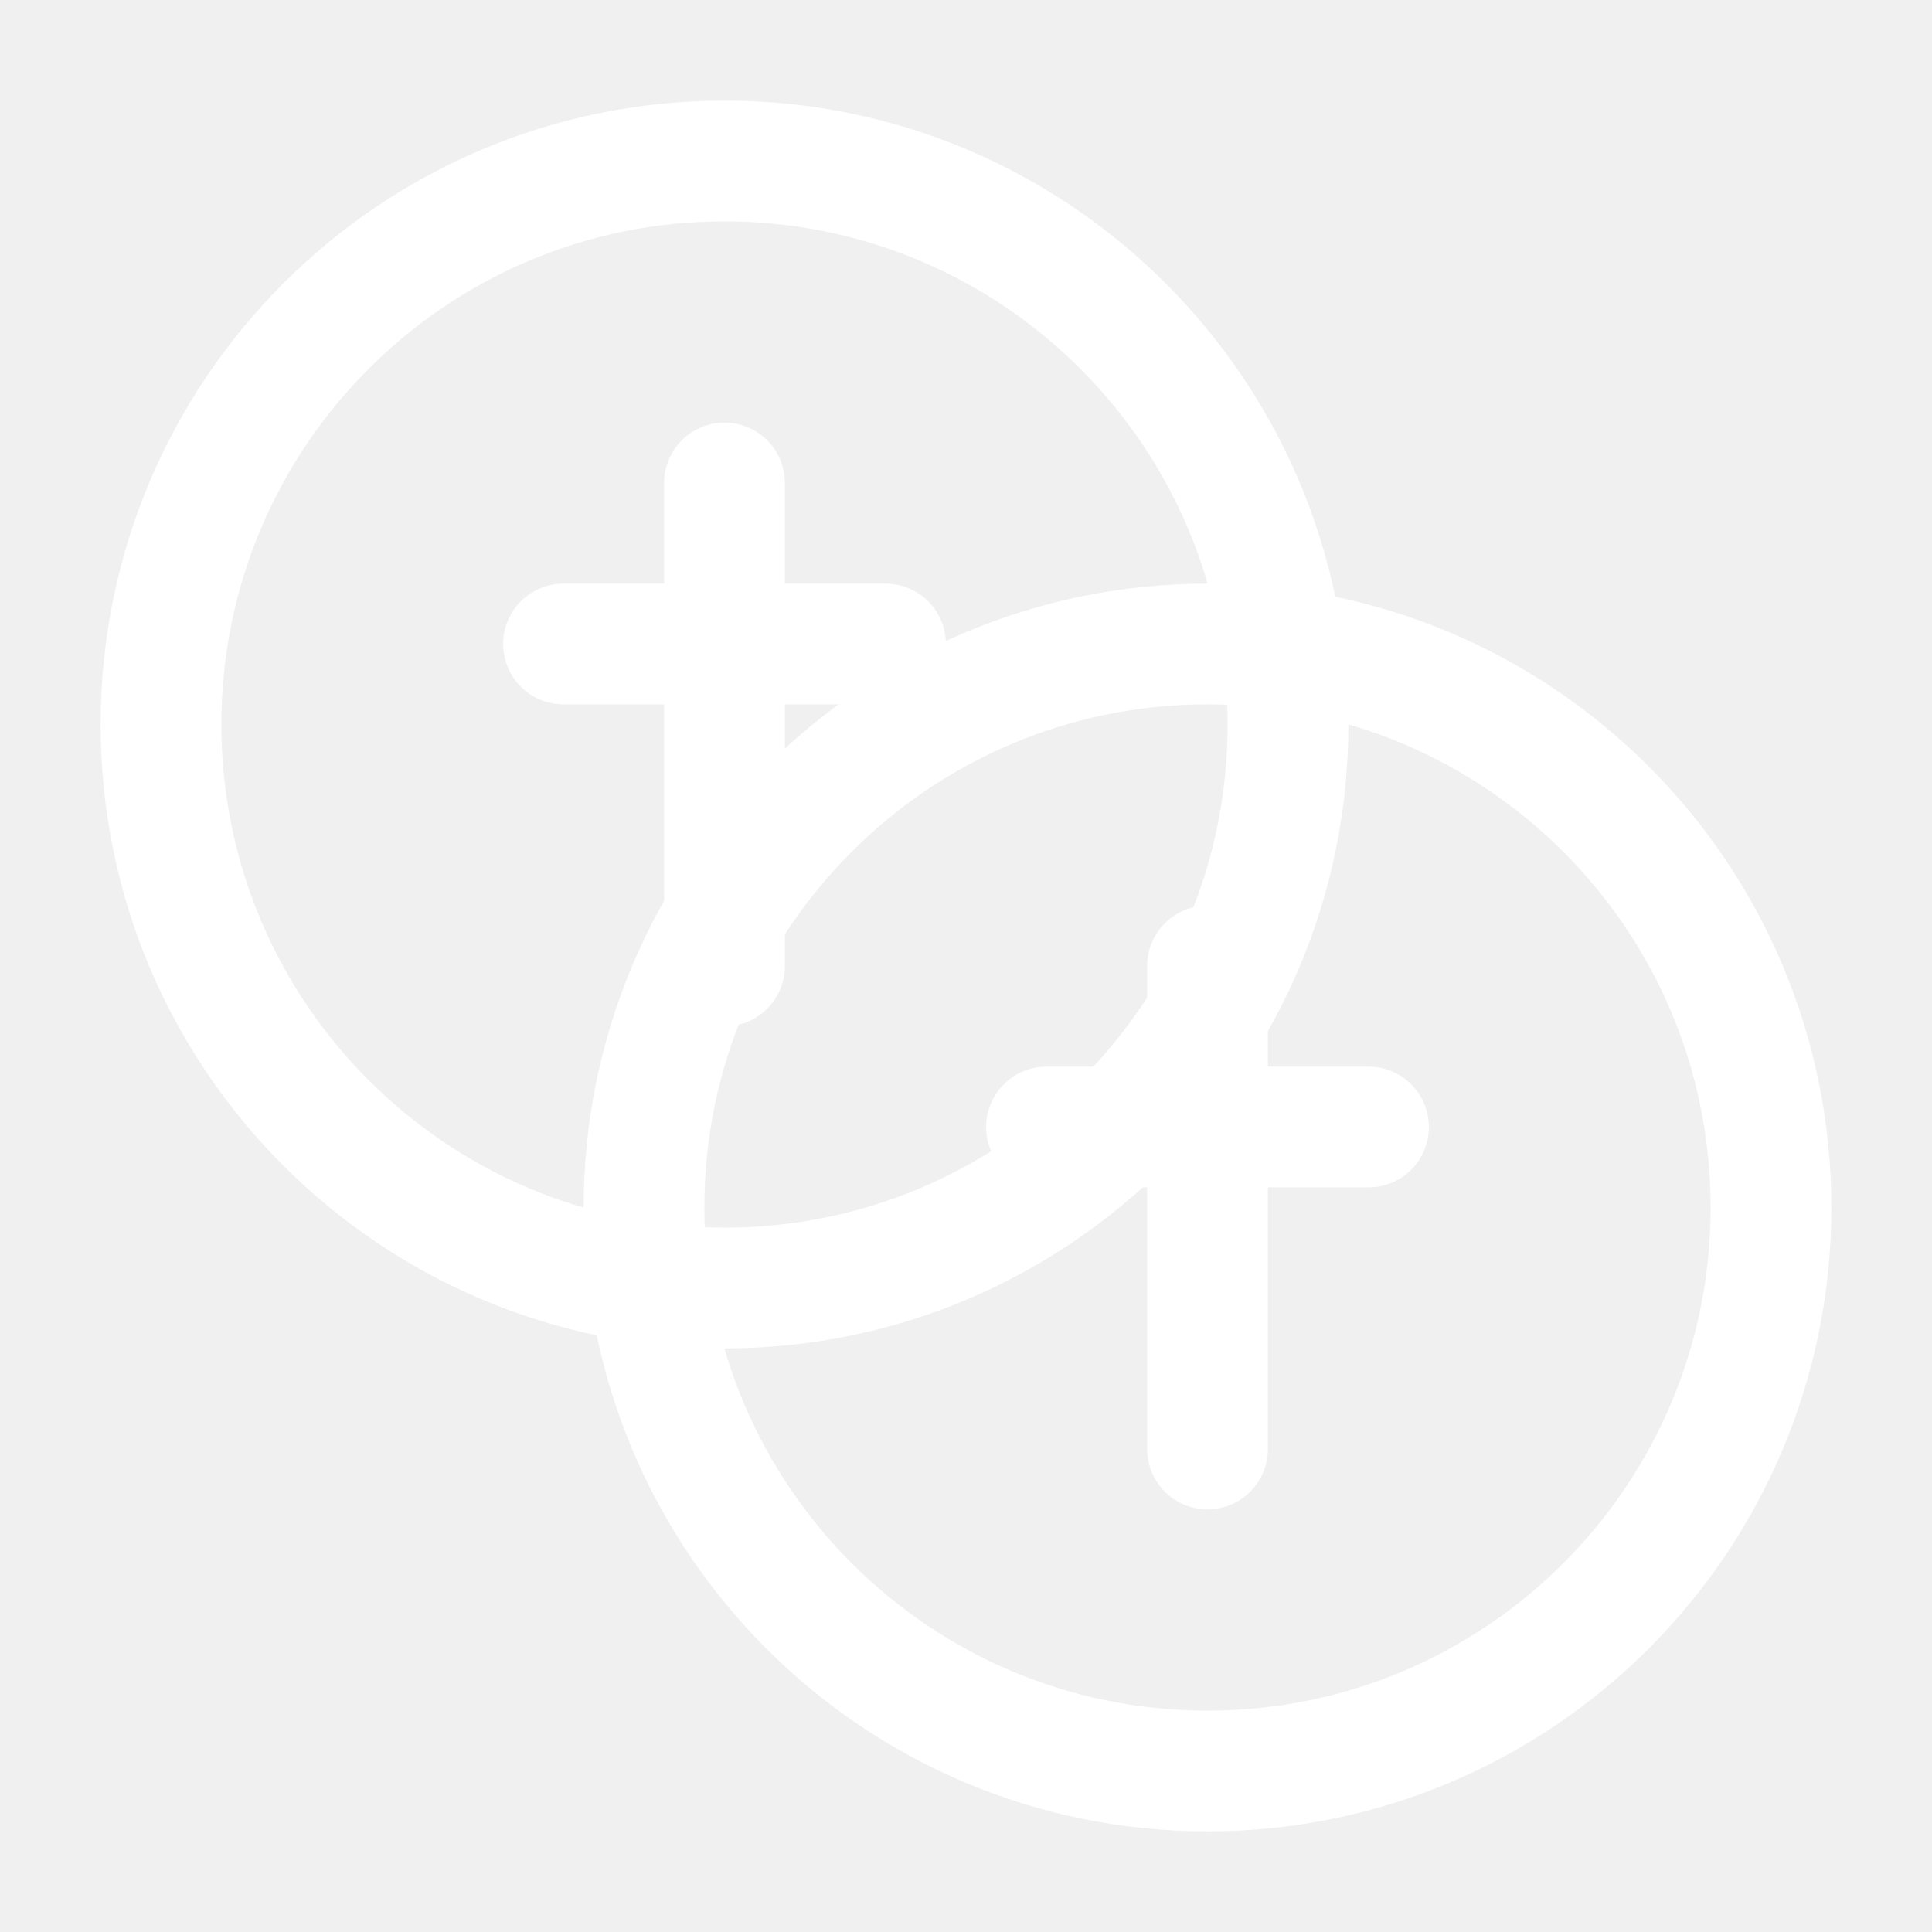
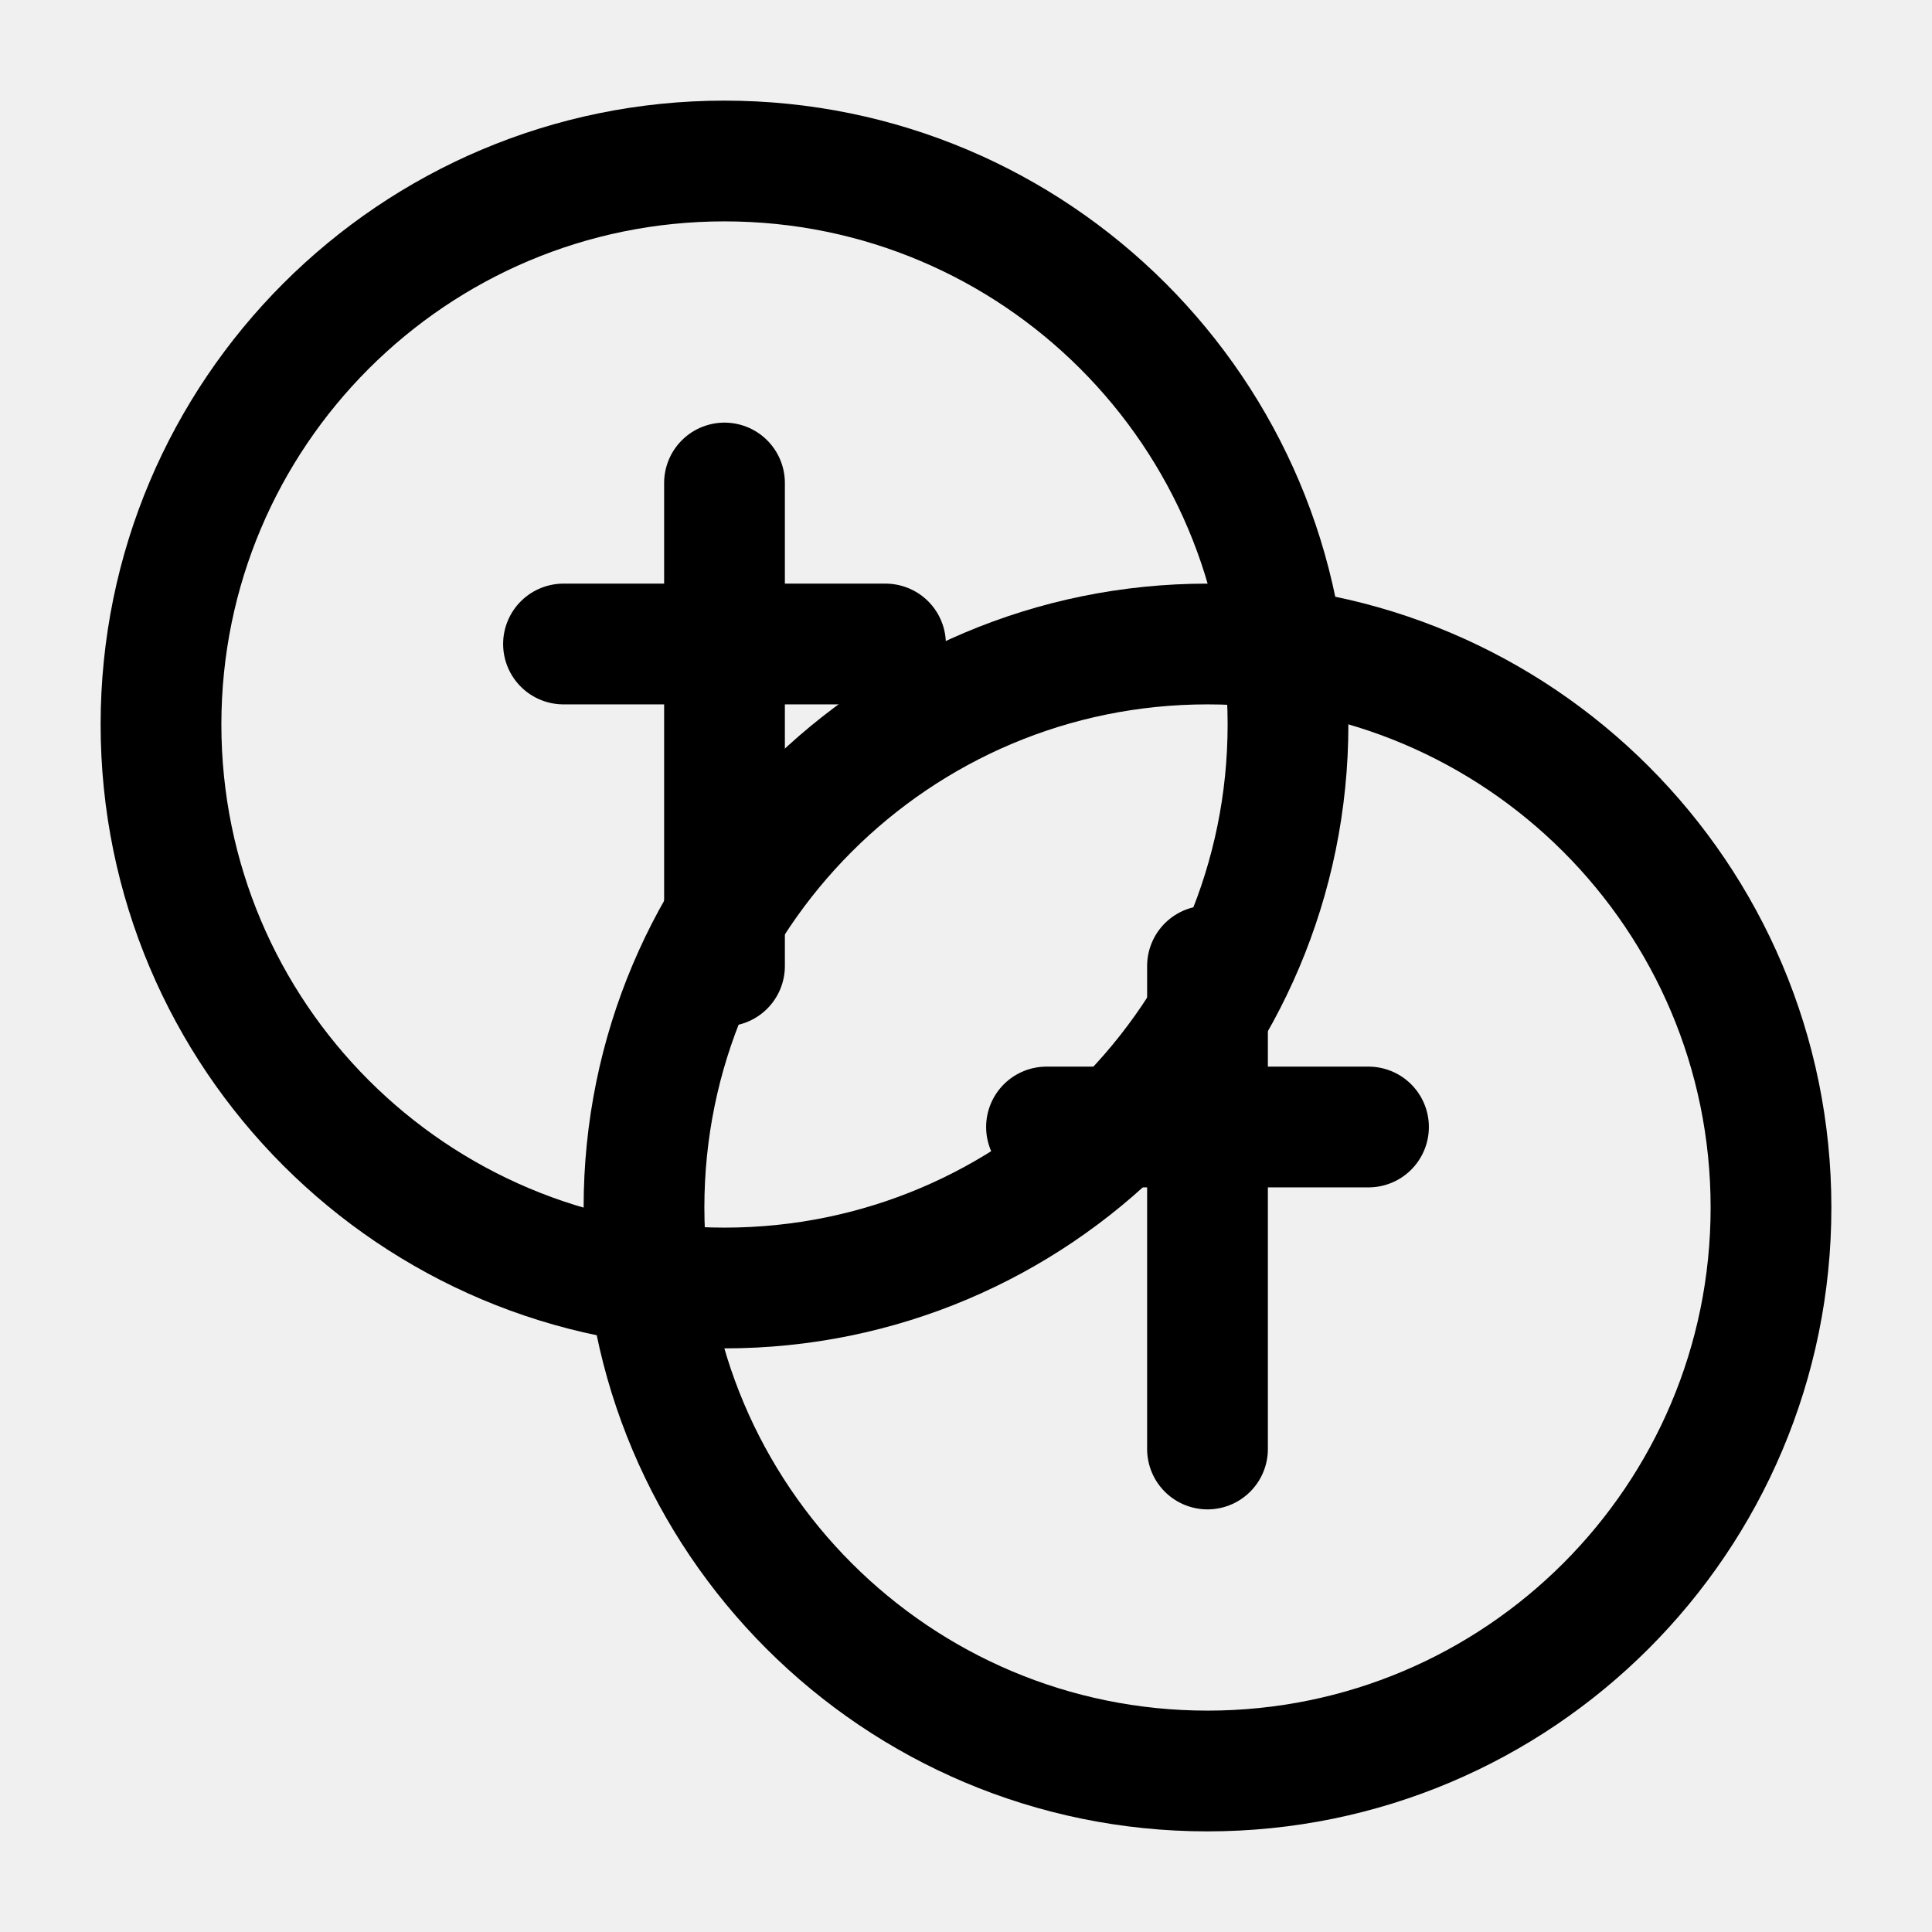
<svg xmlns="http://www.w3.org/2000/svg" width="24" height="24" viewBox="0 0 24 24" fill="none">
-   <circle cx="9" cy="9" r="7" stroke="white" stroke-width="1.5" />
-   <path d="M9 6V12" stroke="white" stroke-width="1.5" stroke-linecap="round" />
-   <path d="M7 8H11" stroke="white" stroke-width="1.5" stroke-linecap="round" />
-   <circle cx="15" cy="15" r="7" stroke="white" stroke-width="1.5" />
-   <path d="M15 12V18" stroke="white" stroke-width="1.5" stroke-linecap="round" />
-   <path d="M13 14H17" stroke="white" stroke-width="1.5" stroke-linecap="round" />
+   <circle cx="9" cy="9" r="7" stroke="currentColor" stroke-width="1.5" />
+   <path d="M9 6V12" stroke="currentColor" stroke-width="1.5" stroke-linecap="round" />
+   <path d="M7 8H11" stroke="currentColor" stroke-width="1.5" stroke-linecap="round" />
+   <circle cx="15" cy="15" r="7" stroke="currentColor" stroke-width="1.5" />
+   <path d="M15 12V18" stroke="currentColor" stroke-width="1.5" stroke-linecap="round" />
+   <path d="M13 14H17" stroke="currentColor" stroke-width="1.5" stroke-linecap="round" />
</svg>
